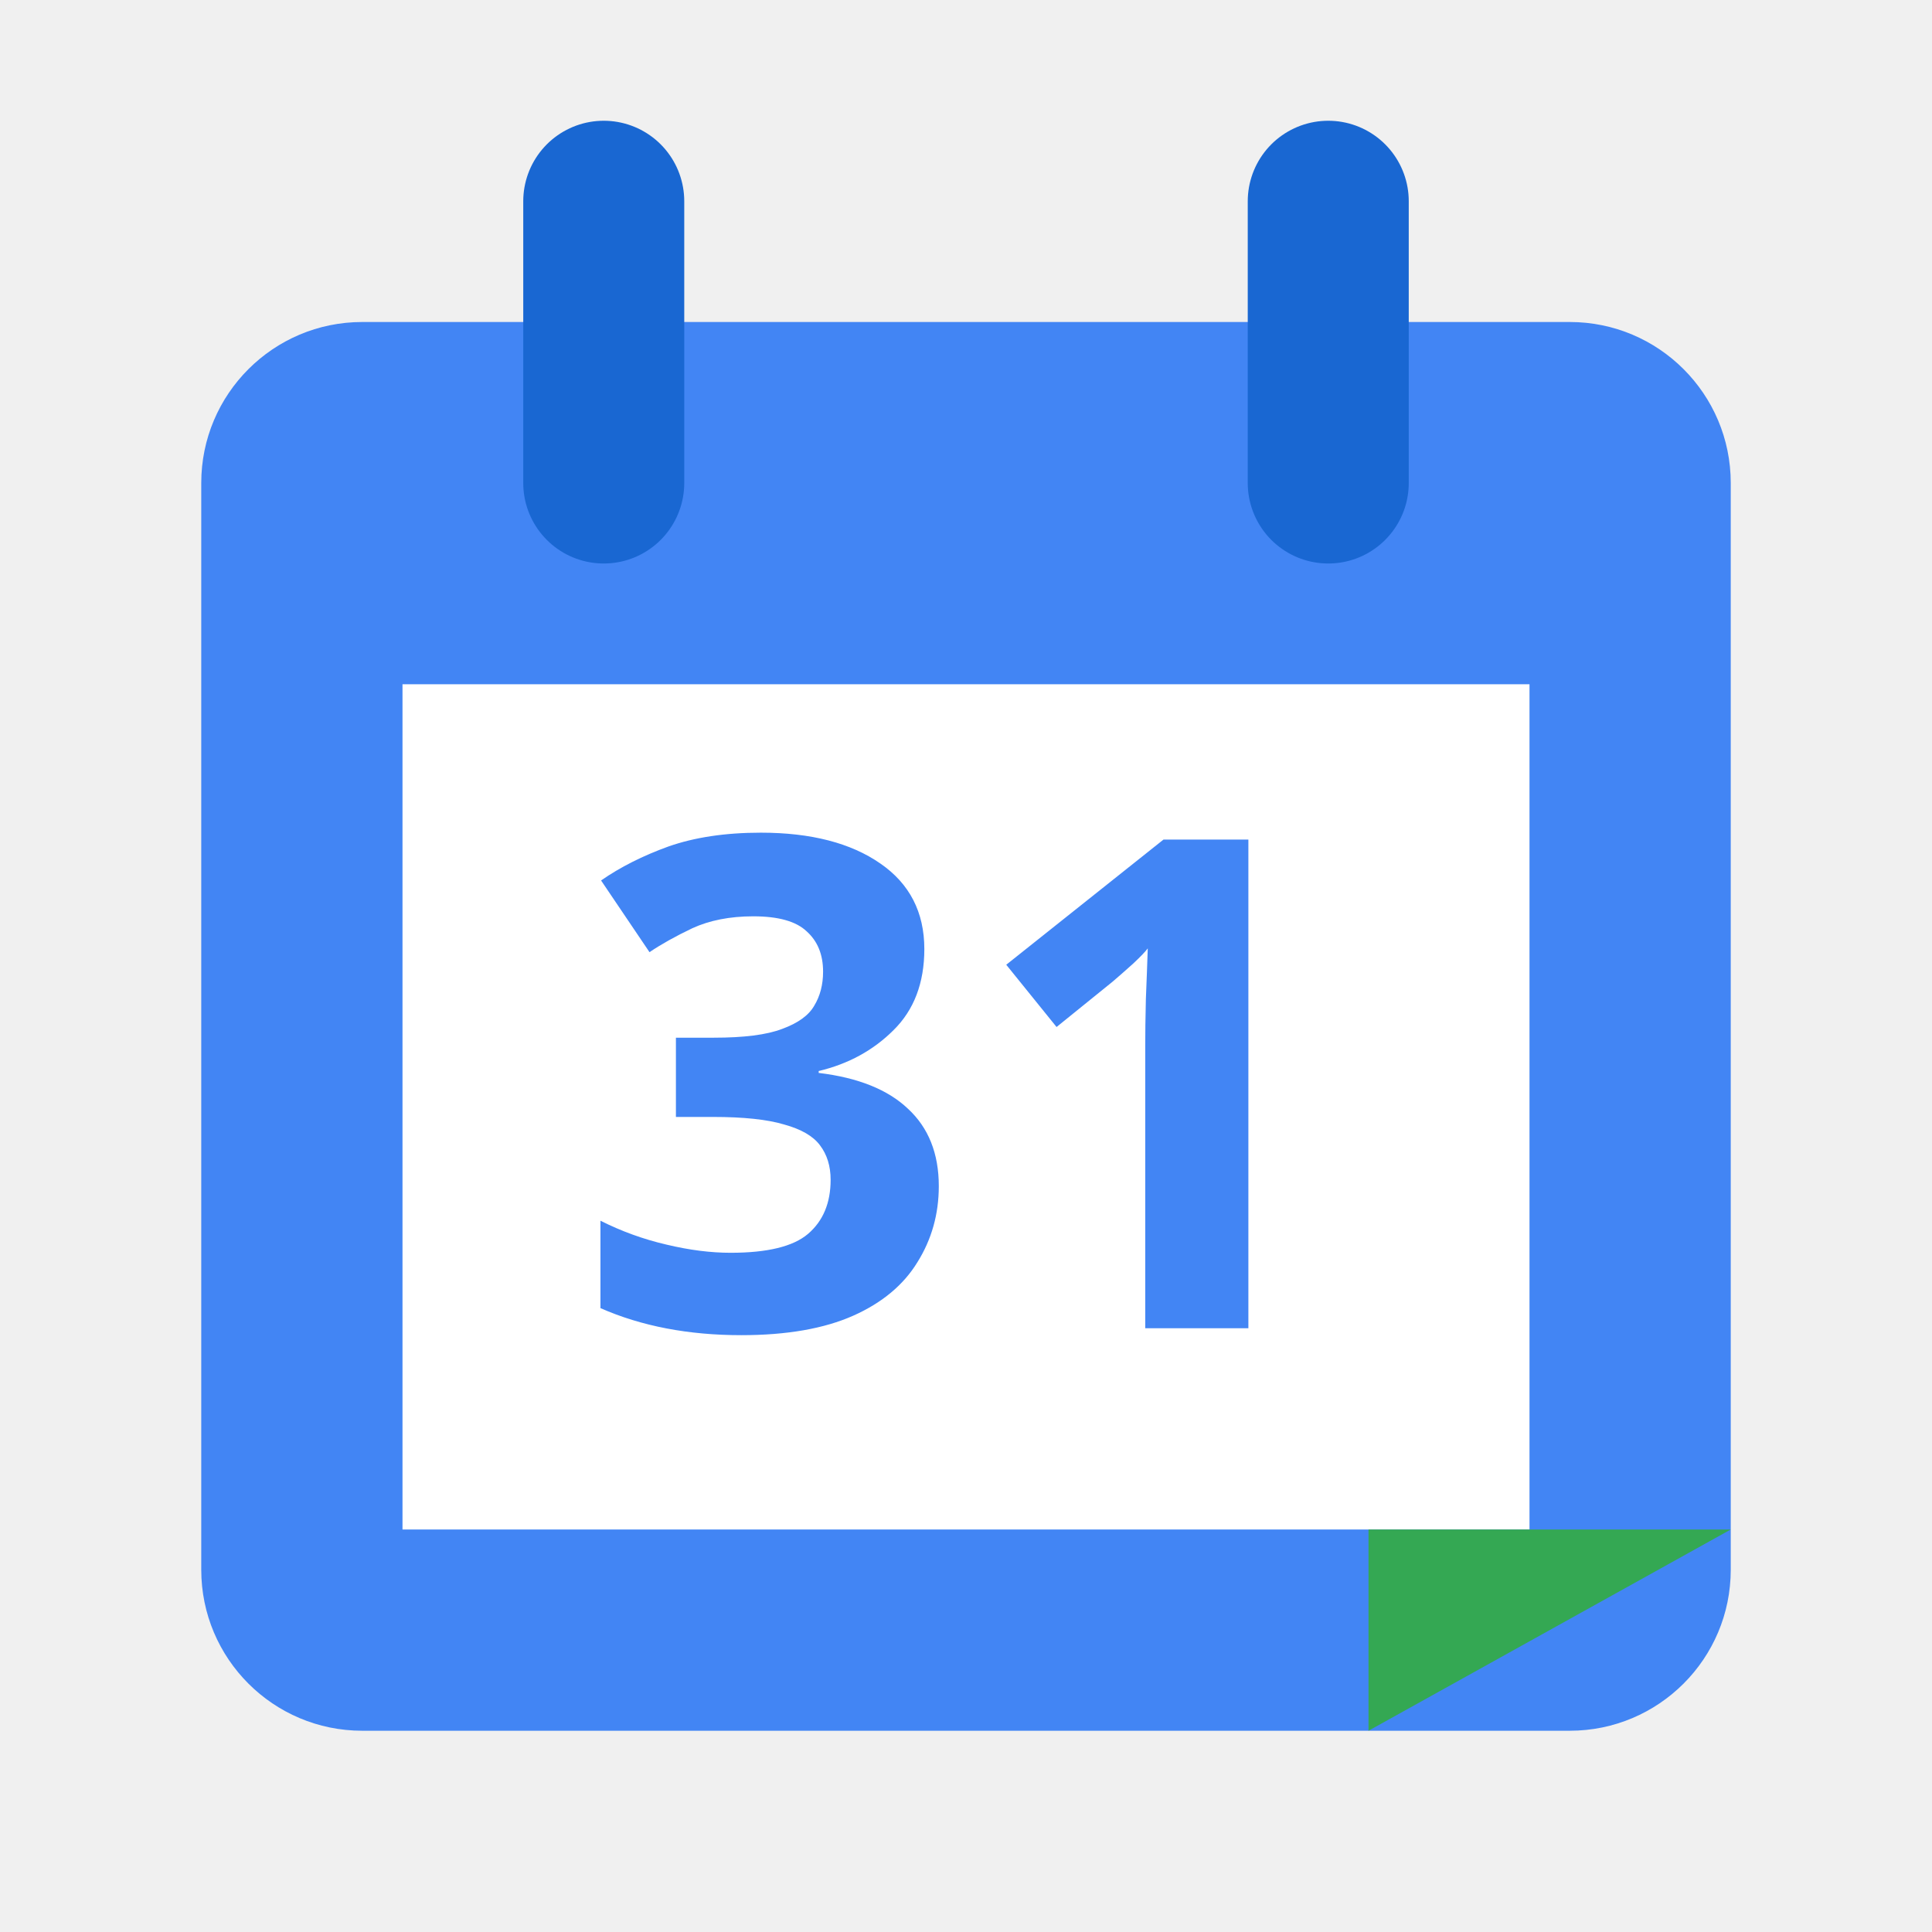
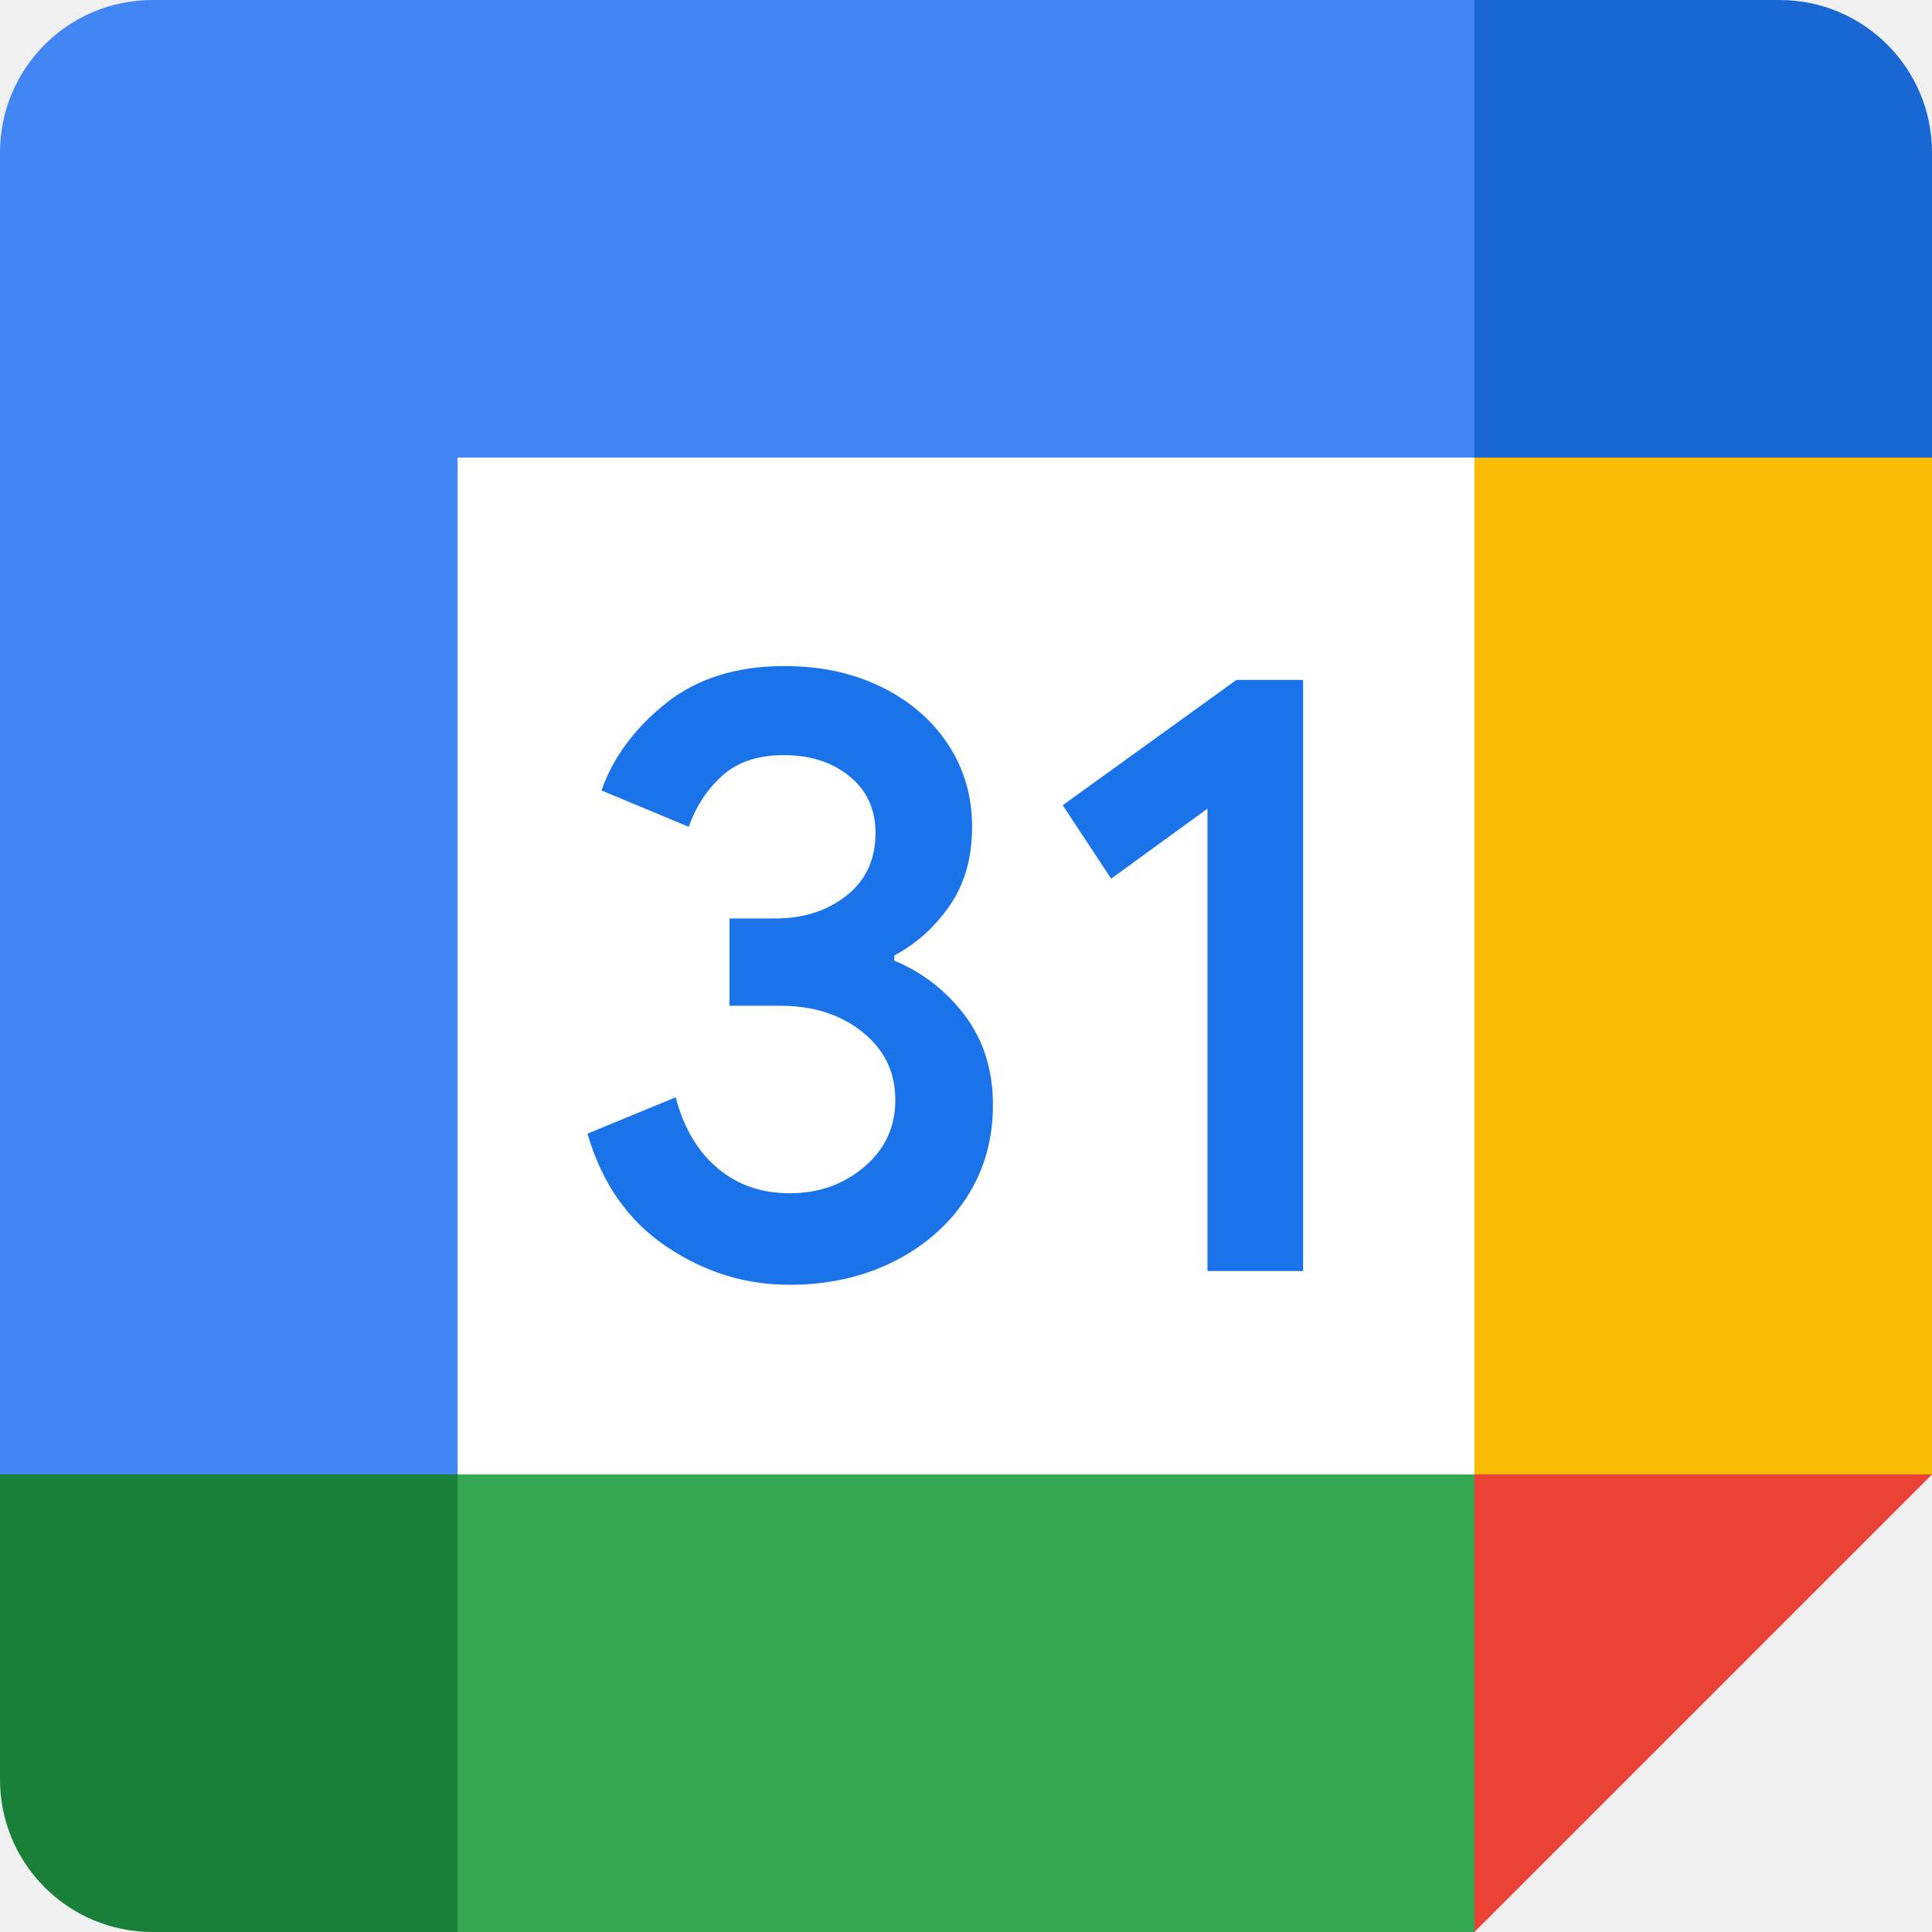
- <svg xmlns="http://www.w3.org/2000/svg" viewBox="0 0 48 48">
-   <rect x="5" y="8" width="38" height="35" rx="4" fill="#4285f4" />
-   <path fill="#fff" d="M10 17h28v21H10z" />
-   <path fill="#34a853" d="M34 38h9l-9 5z" />
-   <path stroke="#1967d2" stroke-width="4" stroke-linecap="round" d="M15 5v7m18-7v7" />
-   <text x="24" y="33" text-anchor="middle" font-family="sans-serif" font-size="17" font-weight="bold" fill="#4285f4">31</text>
+ <svg xmlns="http://www.w3.org/2000/svg" viewBox="0 0 200 200">
+   <g>
+     <g transform="translate(3.75 3.75)">
+       <path fill="#FFFFFF" d="M148.882,43.618l-47.368-5.263l-57.895,5.263L38.355,96.25l5.263,52.632l52.632,6.579l52.632-6.579    l5.263-53.947L148.882,43.618z" />
+       <path fill="#1A73E8" d="M65.211,125.276c-3.934-2.658-6.658-6.539-8.145-11.671l9.132-3.763c0.829,3.158,2.276,5.605,4.342,7.342    c2.053,1.737,4.553,2.592,7.474,2.592c2.987,0,5.553-0.908,7.697-2.724s3.224-4.132,3.224-6.934c0-2.868-1.132-5.211-3.395-7.026    s-5.105-2.724-8.5-2.724h-5.276v-9.039H76.5c2.921,0,5.382-0.789,7.382-2.368c2-1.579,3-3.737,3-6.487    c0-2.447-0.895-4.395-2.684-5.855s-4.053-2.197-6.803-2.197c-2.684,0-4.816,0.711-6.395,2.145s-2.724,3.197-3.447,5.276    l-9.039-3.763c1.197-3.395,3.395-6.395,6.618-8.987c3.224-2.592,7.342-3.895,12.342-3.895c3.697,0,7.026,0.711,9.974,2.145    c2.947,1.434,5.263,3.421,6.934,5.947c1.671,2.539,2.5,5.382,2.5,8.539c0,3.224-0.776,5.947-2.329,8.184    c-1.553,2.237-3.461,3.947-5.724,5.145v0.539c2.987,1.25,5.421,3.158,7.342,5.724c1.908,2.566,2.868,5.632,2.868,9.211    s-0.908,6.776-2.724,9.579c-1.816,2.803-4.329,5.013-7.513,6.618c-3.197,1.605-6.789,2.421-10.776,2.421    C73.408,129.263,69.145,127.934,65.211,125.276z" />
+       <path fill="#1A73E8" d="M121.25,79.961l-9.974,7.25l-5.013-7.605l17.987-12.974h6.895v61.197h-9.895L121.25,79.961z" />
+       <path fill="#EA4335" d="M148.882,196.25l47.368-47.368l-23.684-10.526l-23.684,10.526l-10.526,23.684L148.882,196.25z" />
+       <path fill="#34A853" d="M33.092,172.566l10.526,23.684h105.263v-47.368H43.618L33.092,172.566z" />
+       <path fill="#4285F4" d="M12.039-3.75C3.316-3.75-3.75,3.316-3.75,12.039v136.842l23.684,10.526l23.684-10.526V43.618h105.263    l10.526-23.684L148.882-3.75H12.039z" />
+       <path fill="#188038" d="M-3.75,148.882v31.579c0,8.724,7.066,15.789,15.789,15.789h31.579v-47.368H-3.75z" />
+       <path fill="#FBBC04" d="M148.882,43.618v105.263h47.368V43.618l-23.684-10.526L148.882,43.618z" />
+       <path fill="#1967D2" d="M196.25,43.618V12.039c0-8.724-7.066-15.789-15.789-15.789h-31.579v47.368H196.25z" />
+     </g>
+   </g>
</svg>
